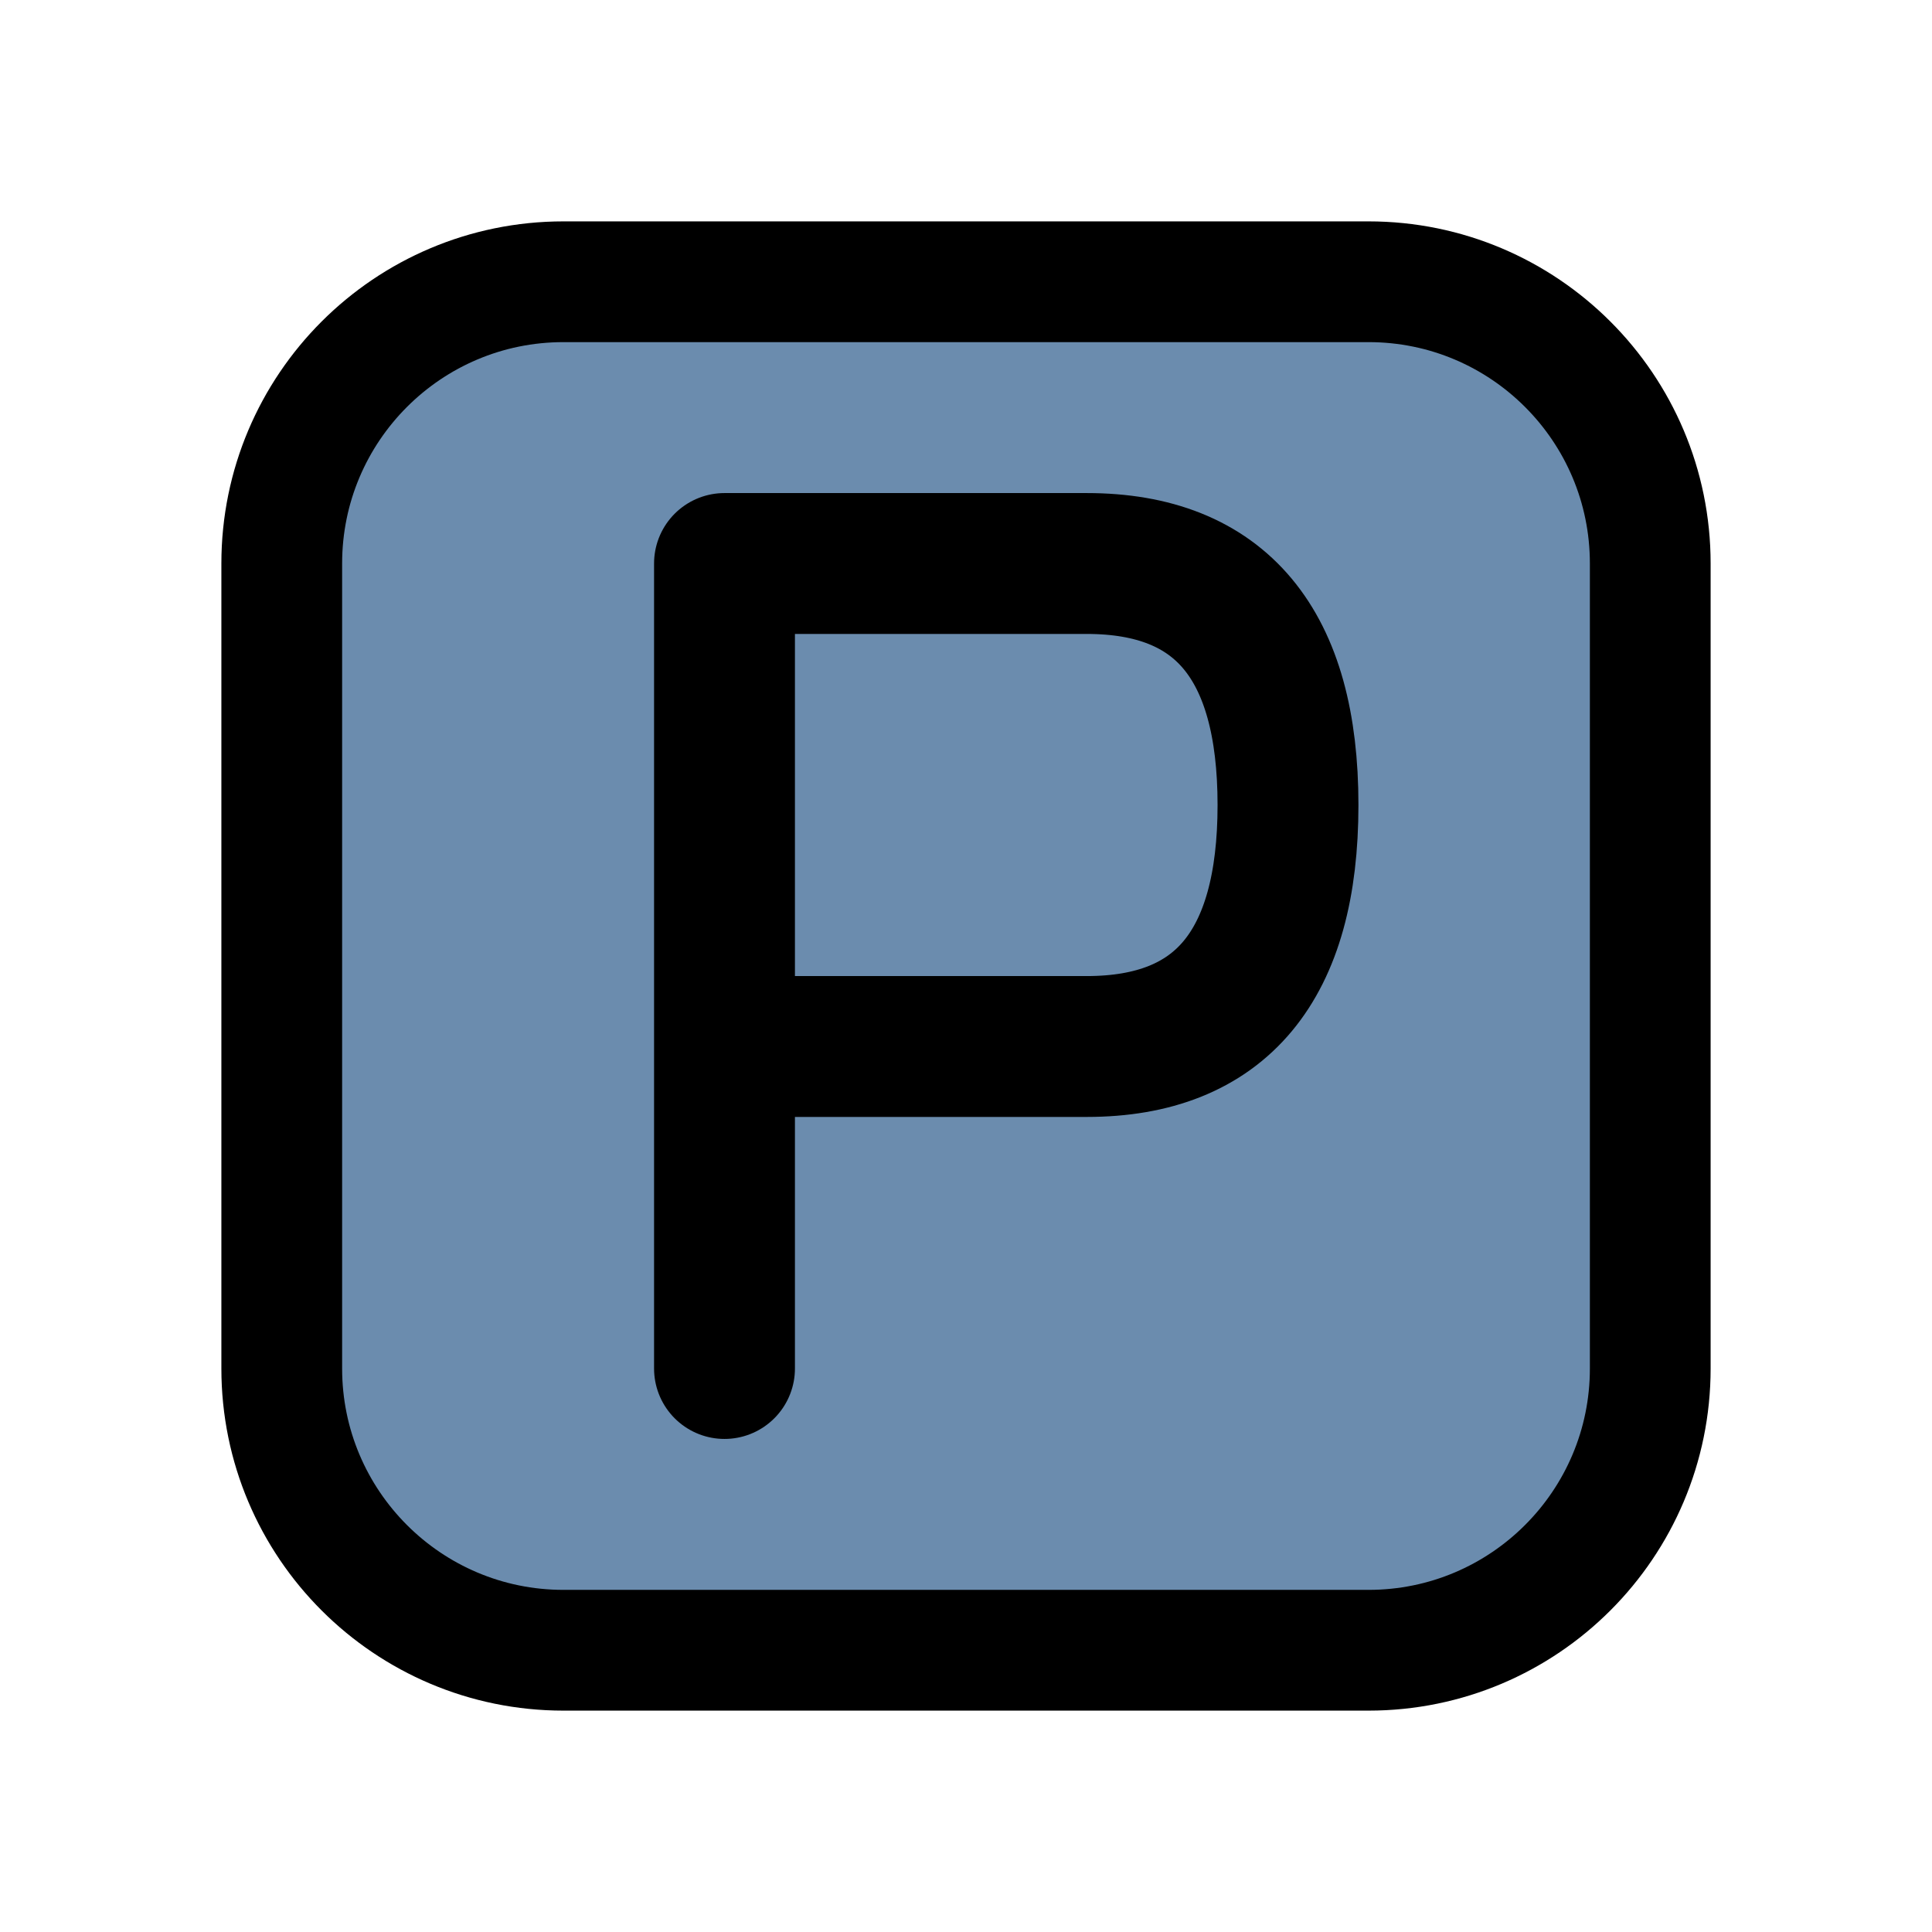
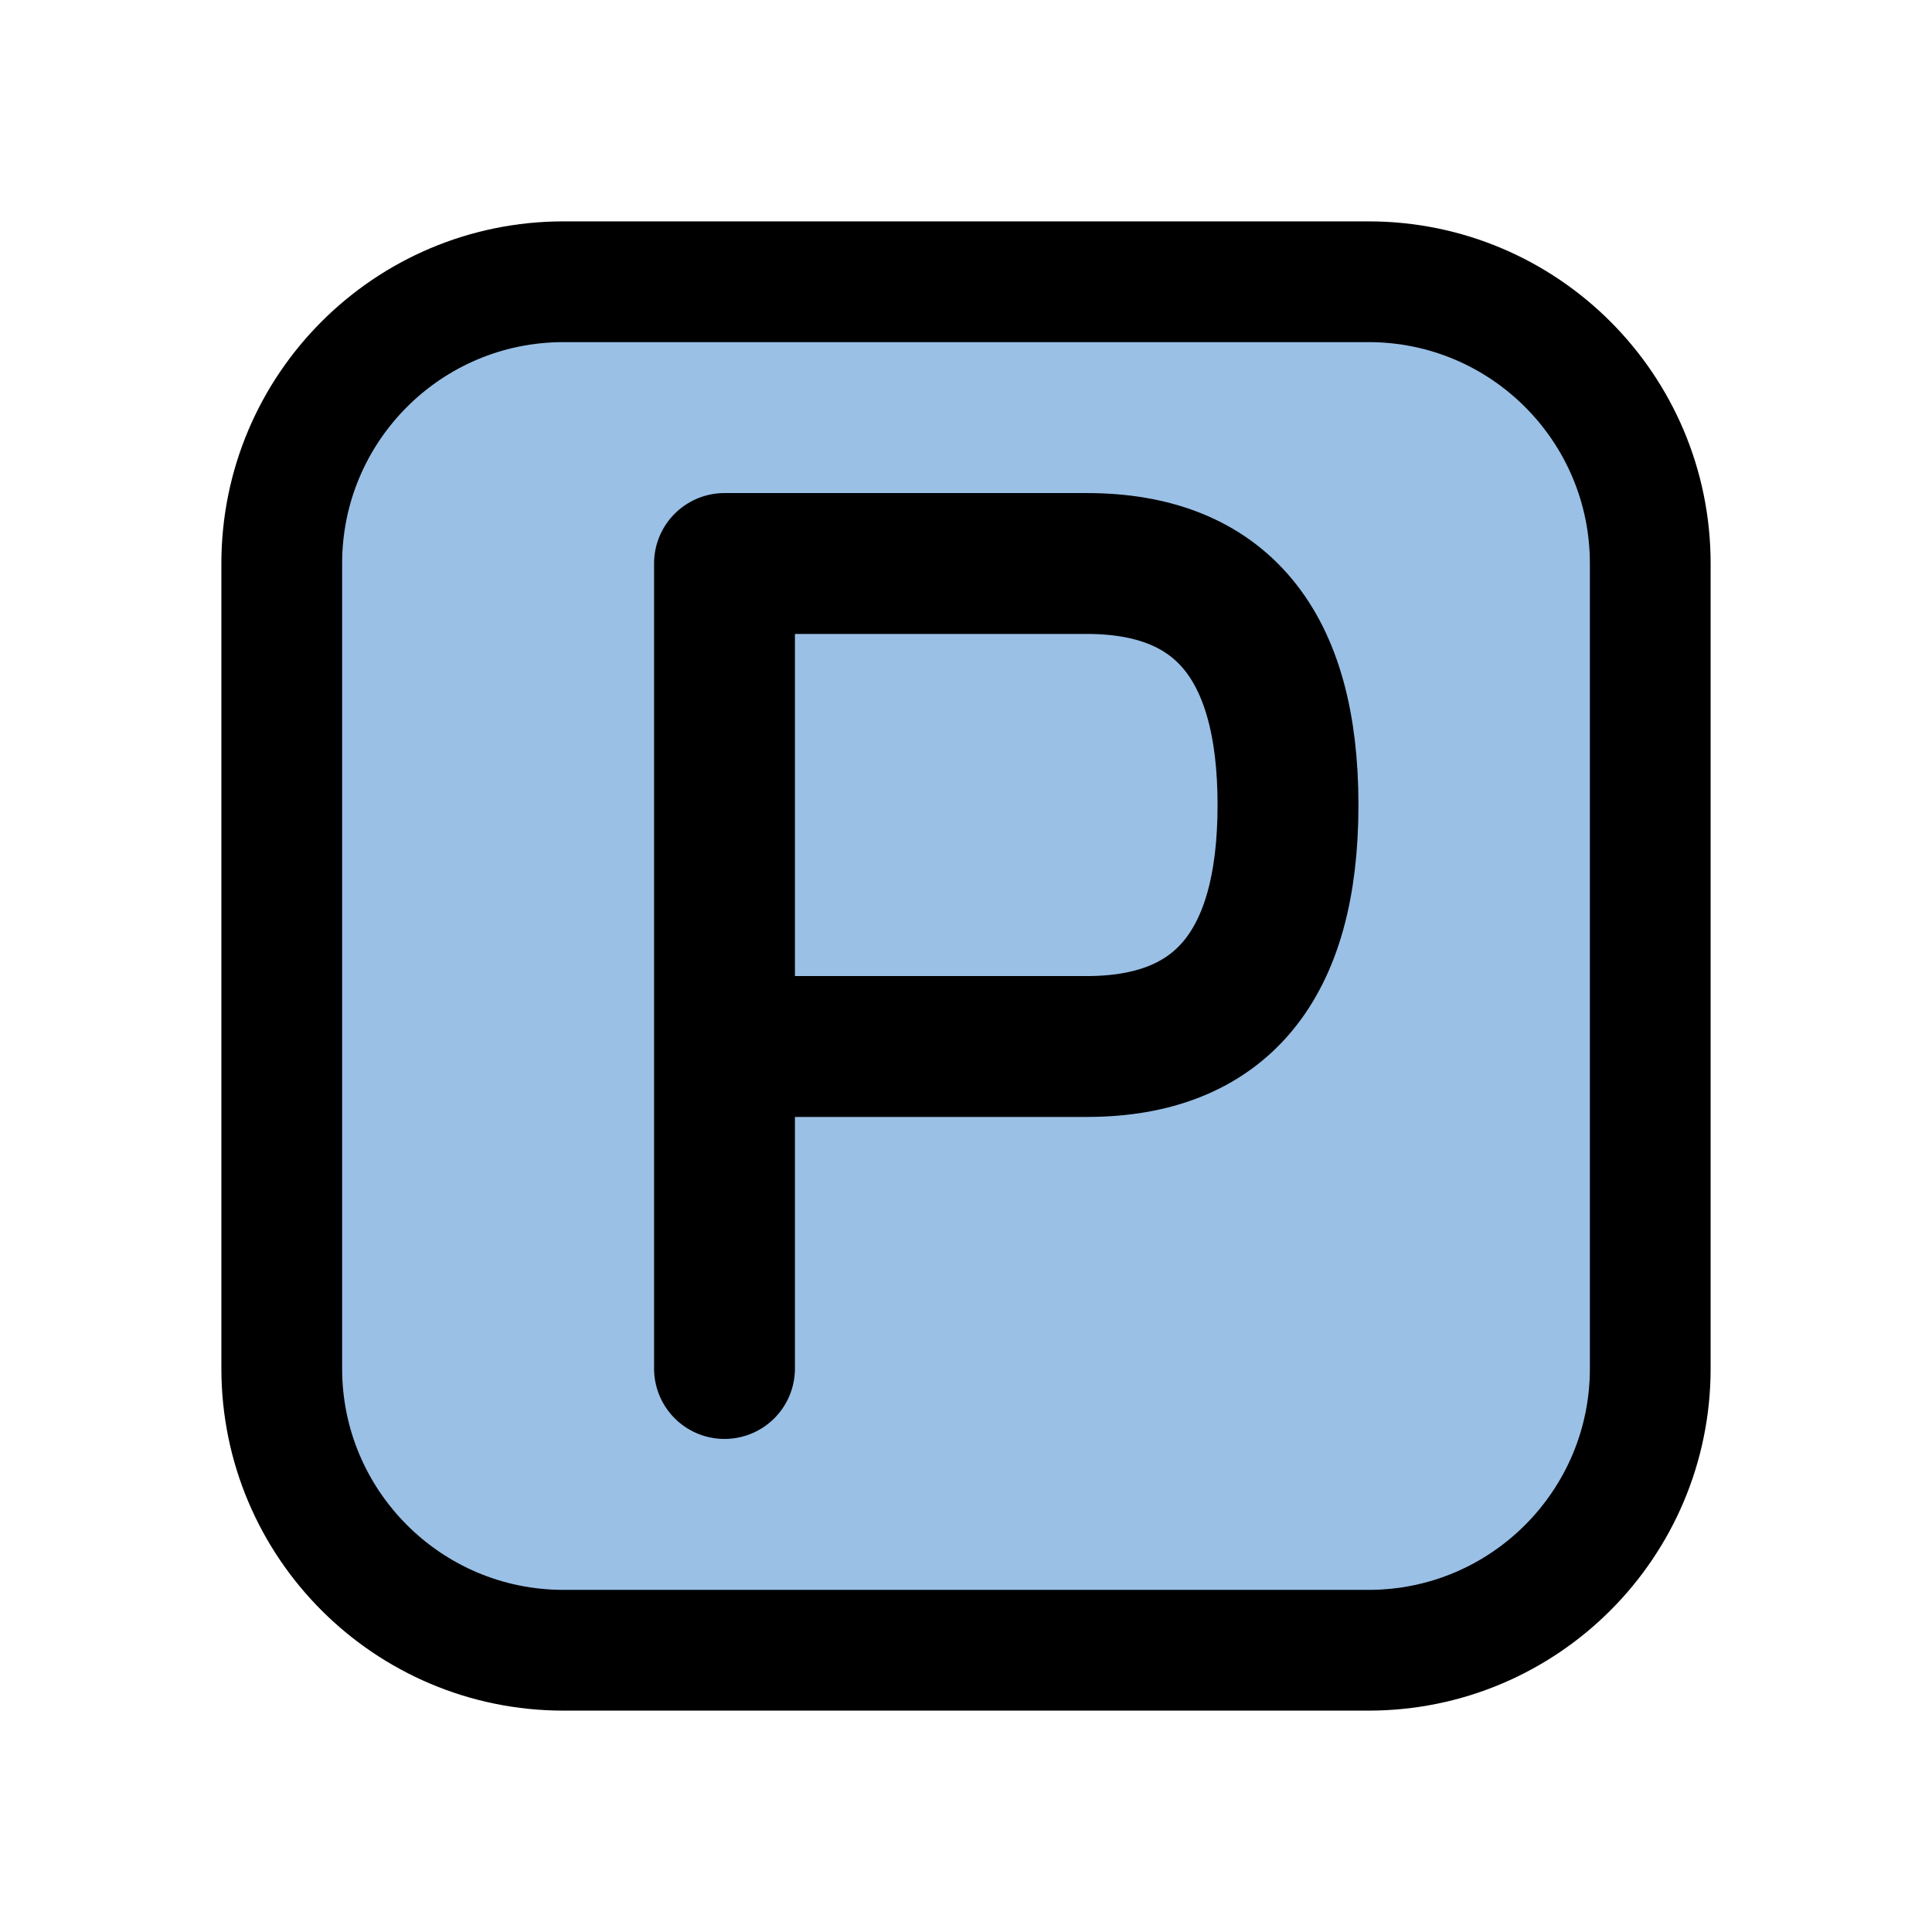
<svg xmlns="http://www.w3.org/2000/svg" viewBox="0 0 48 48">
-   <rect x="7" y="7" width="34" height="34" rx="7" fill="#6B8CAE" stroke="currentColor" stroke-width="3" />
+   <rect x="7" y="7" width="34" height="34" rx="7" fill="#9AC0E6" stroke="currentColor" stroke-width="3" />
  <path d="M18 14 L18 34 M18 14 L27 14 Q32 14 32 20 Q32 26 27 26 L18 26" stroke="currentColor" stroke-width="3.5" fill="none" stroke-linecap="round" stroke-linejoin="round" />
</svg>
